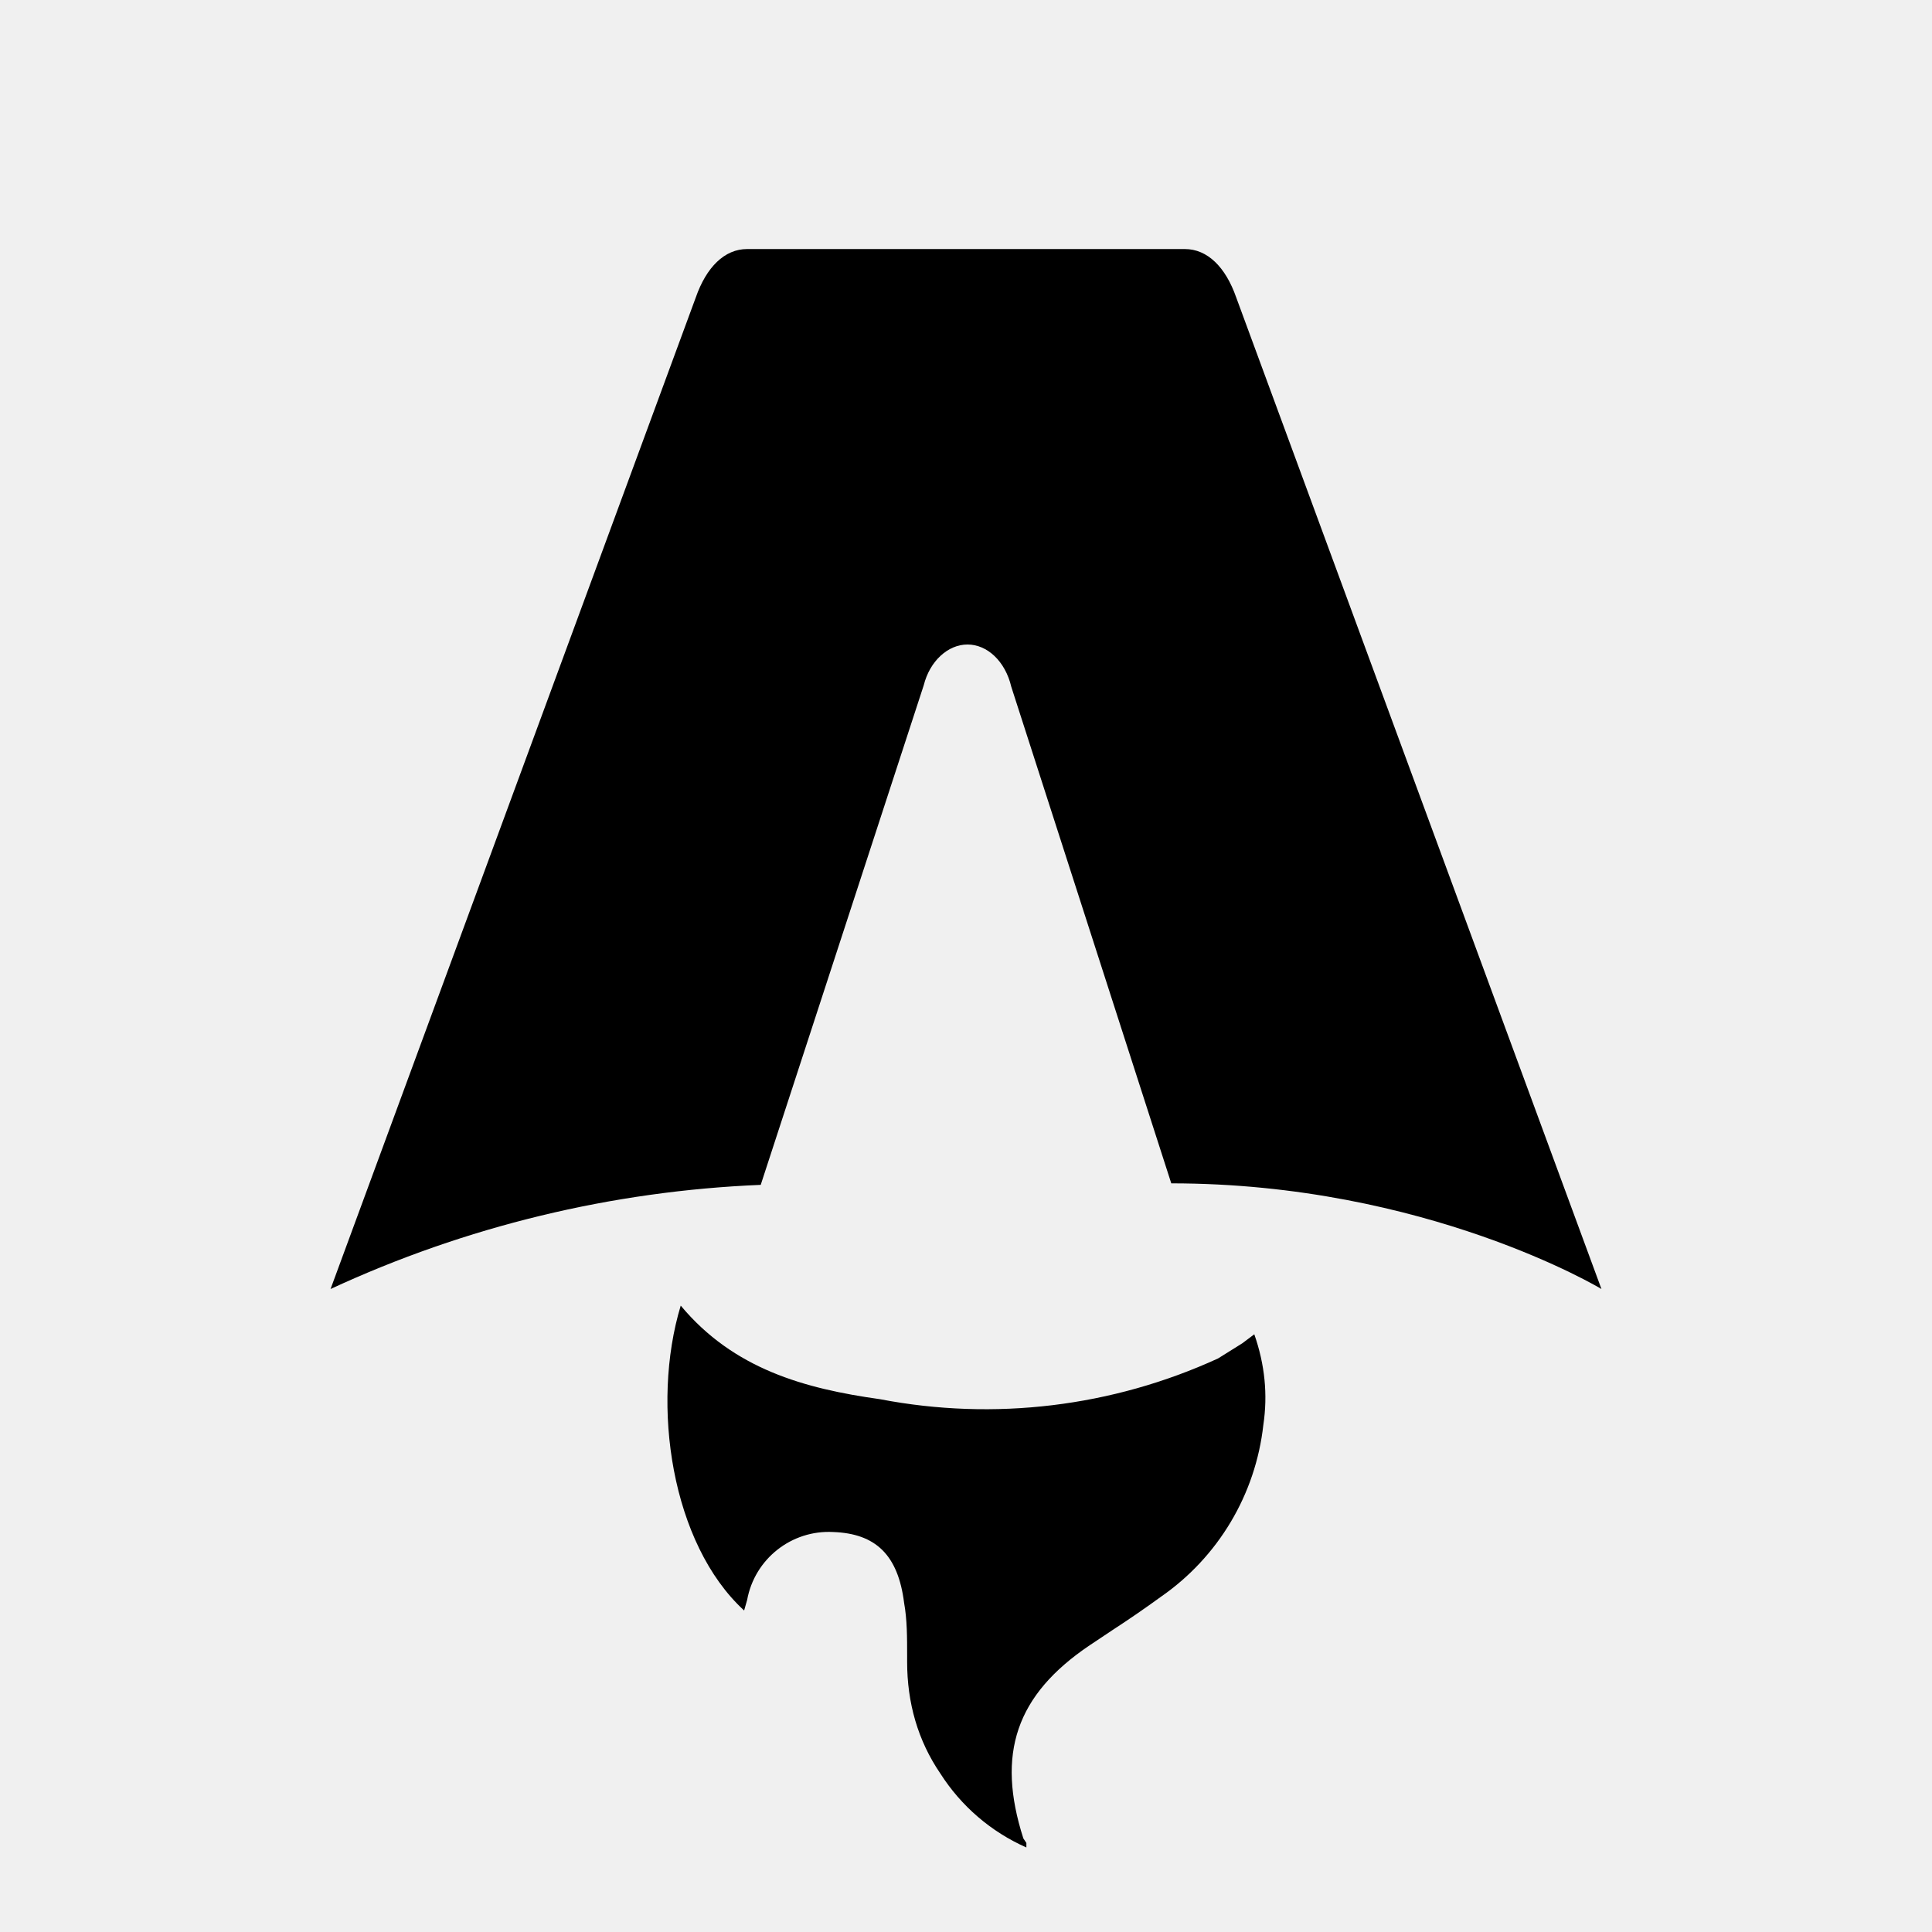
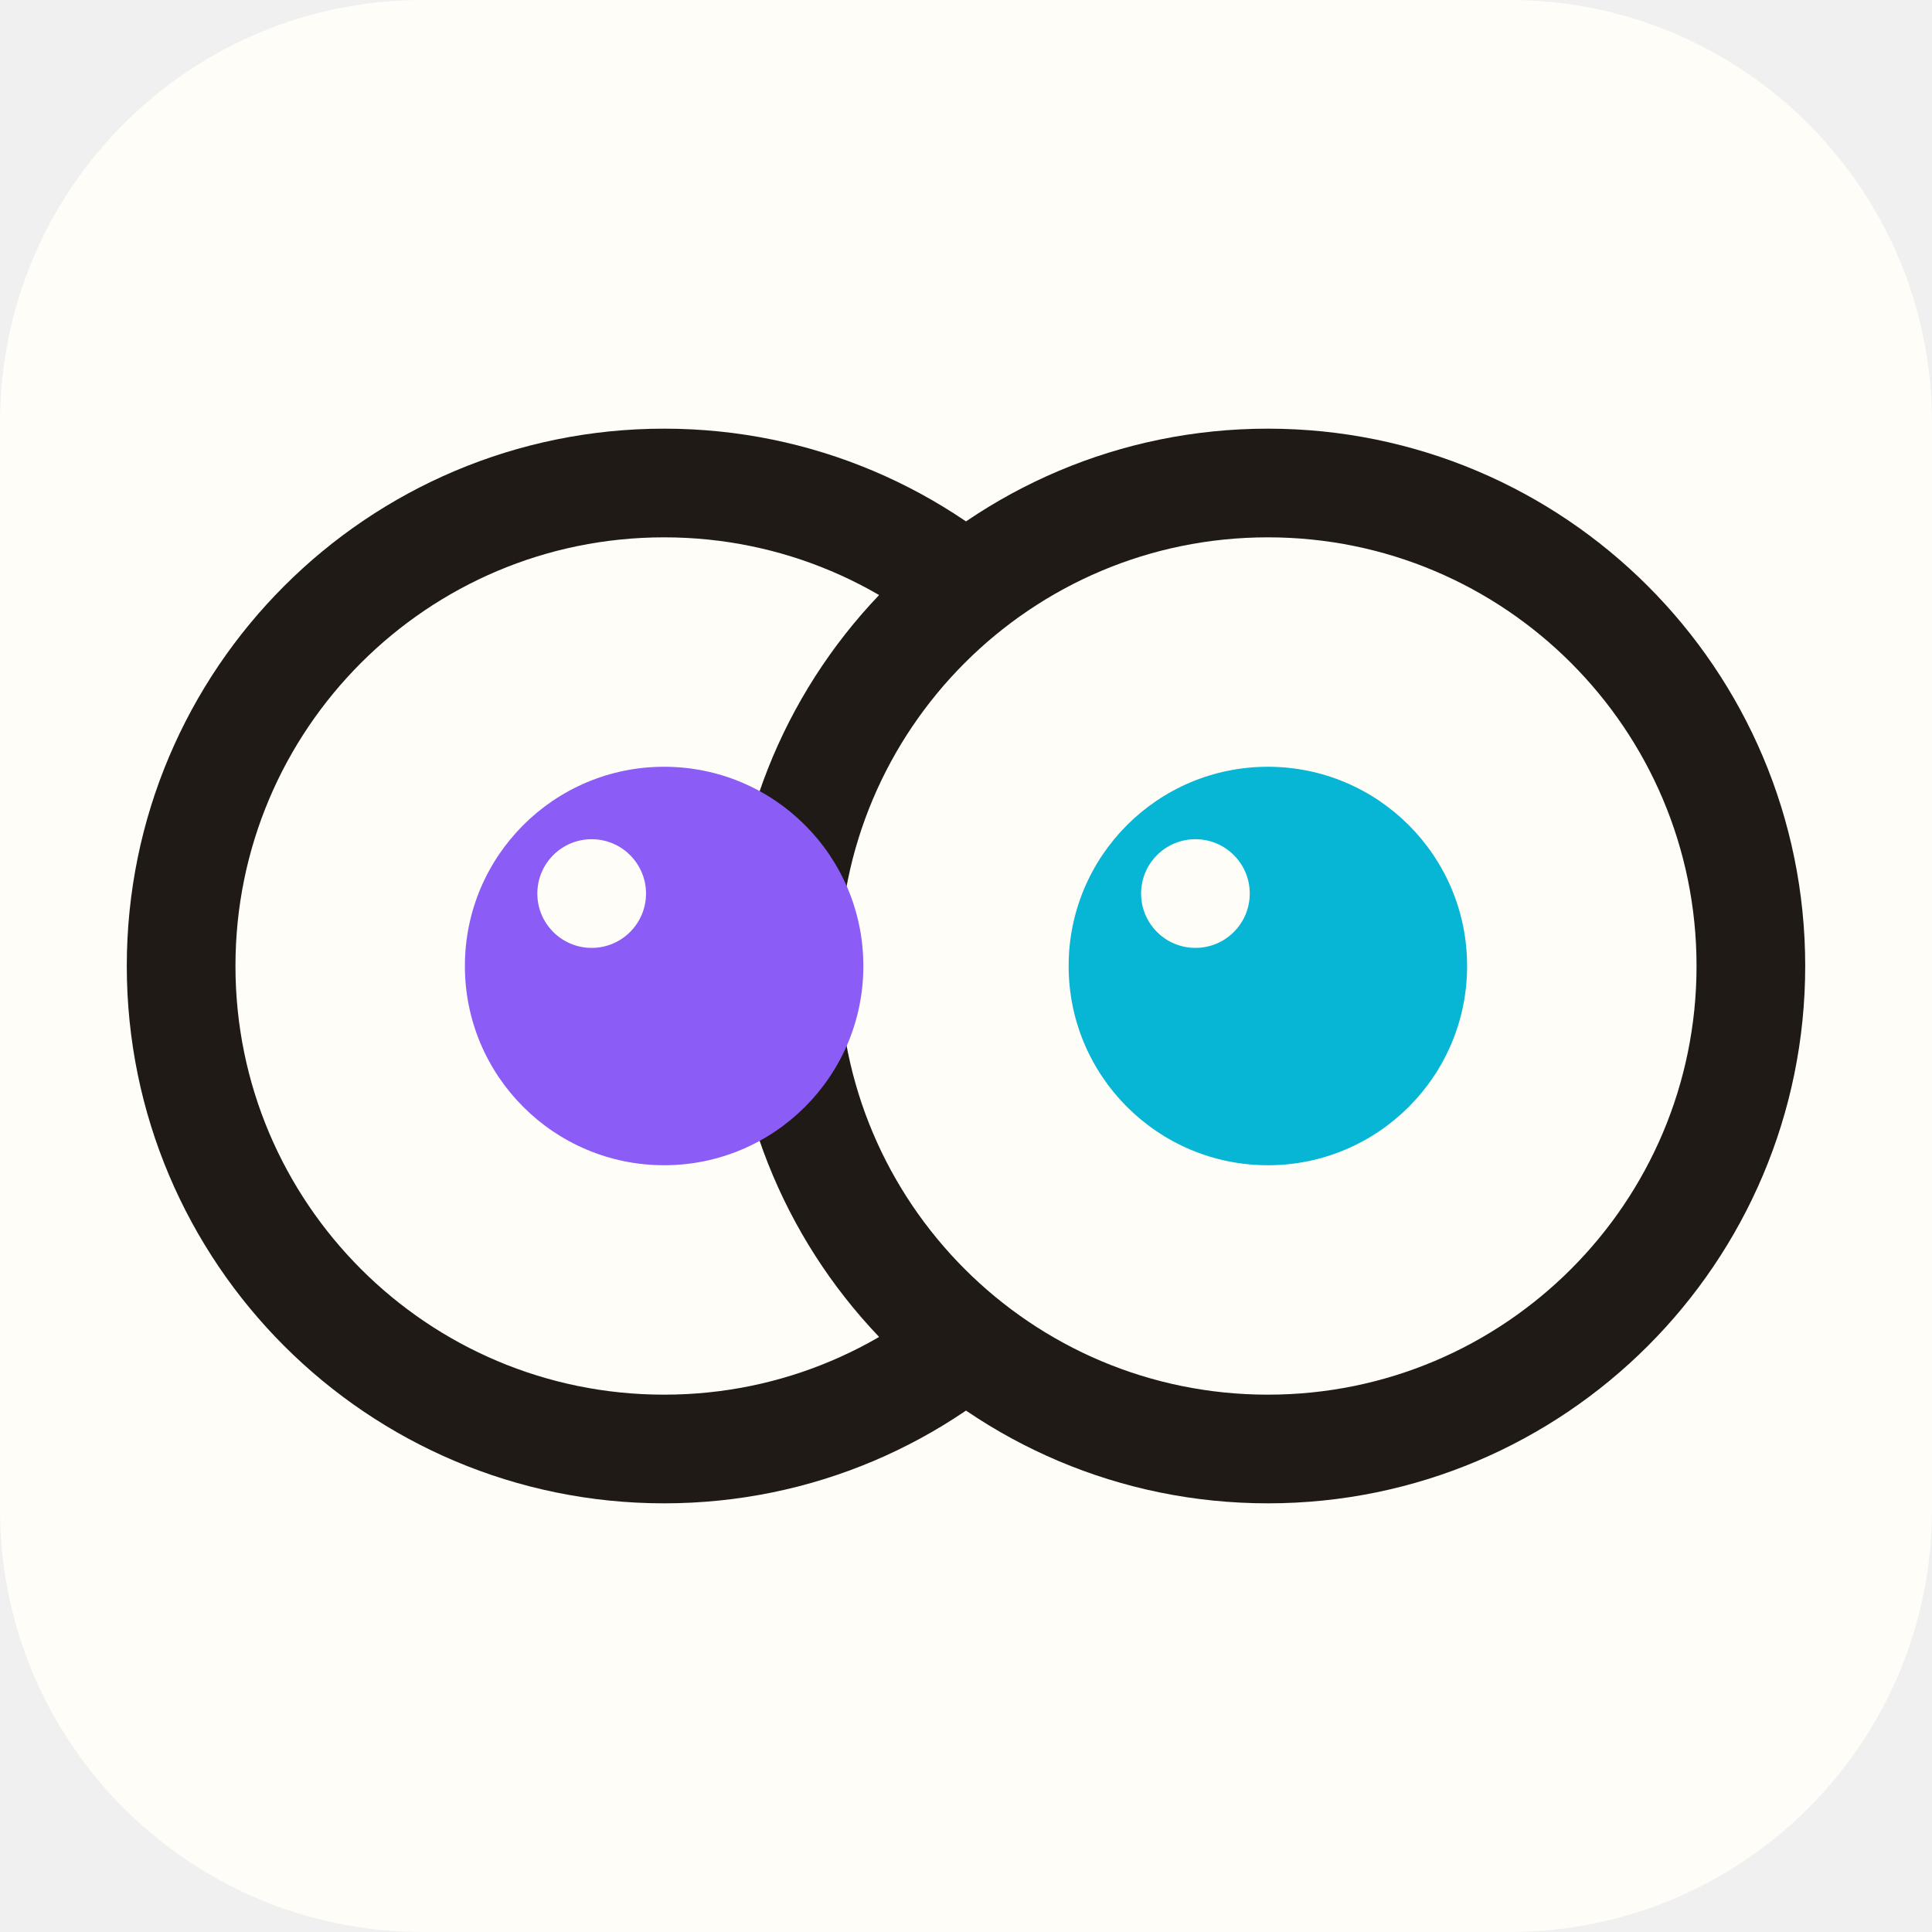
- <svg xmlns="http://www.w3.org/2000/svg" fill="none" viewBox="0 0 128 128">
-   <path d="M50.4 78.5a75.1 75.1 0 0 0-28.5 6.9l24.2-65.7c.7-2 1.9-3.2 3.4-3.2h29c1.5 0 2.7 1.2 3.4 3.2l24.2 65.7s-11.6-7-28.5-7L67 45.5c-.4-1.7-1.6-2.8-2.9-2.8-1.3 0-2.5 1.1-2.9 2.7L50.4 78.5Zm-1.1 28.2Zm-4.2-20.2c-2 6.6-.6 15.8 4.2 20.2a17.5 17.5 0 0 1 .2-.7 5.5 5.5 0 0 1 5.7-4.5c2.8.1 4.3 1.5 4.7 4.7.2 1.1.2 2.3.2 3.5v.4c0 2.7.7 5.2 2.2 7.4a13 13 0 0 0 5.7 4.9v-.3l-.2-.3c-1.8-5.6-.5-9.5 4.4-12.8l1.5-1a73 73 0 0 0 3.2-2.2 16 16 0 0 0 6.8-11.4c.3-2 .1-4-.6-6l-.8.6-1.6 1a37 37 0 0 1-22.4 2.7c-5-.7-9.7-2-13.2-6.2Z" />
-   <style>
-         path { fill: #000; }
-         @media (prefers-color-scheme: dark) {
-             path { fill: #FFF; }
-         }
-     </style>
+ <svg xmlns="http://www.w3.org/2000/svg" viewBox="0 0 32 32" fill="none">
+   <rect width="32" height="32" rx="7" fill="#fffdf8" />
+   <path d="M14.4 16c.9-.78 2.3-.78 3.2 0" stroke="#201a17" stroke-width="1.8" stroke-linecap="round" />
+   <circle cx="11" cy="16" r="8" fill="#fffdf8" stroke="#201a17" stroke-width="1.8" />
+   <circle cx="21" cy="16" r="8" fill="#fffdf8" stroke="#201a17" stroke-width="1.8" />
+   <circle cx="11" cy="16" r="3.3" fill="#8b5cf6" />
+   <circle cx="21" cy="16" r="3.3" fill="#06b6d4" />
+   <circle cx="9.8" cy="14.8" r="0.9" fill="#fffdf8" />
+   <circle cx="19.8" cy="14.8" r="0.9" fill="#fffdf8" />
</svg>
